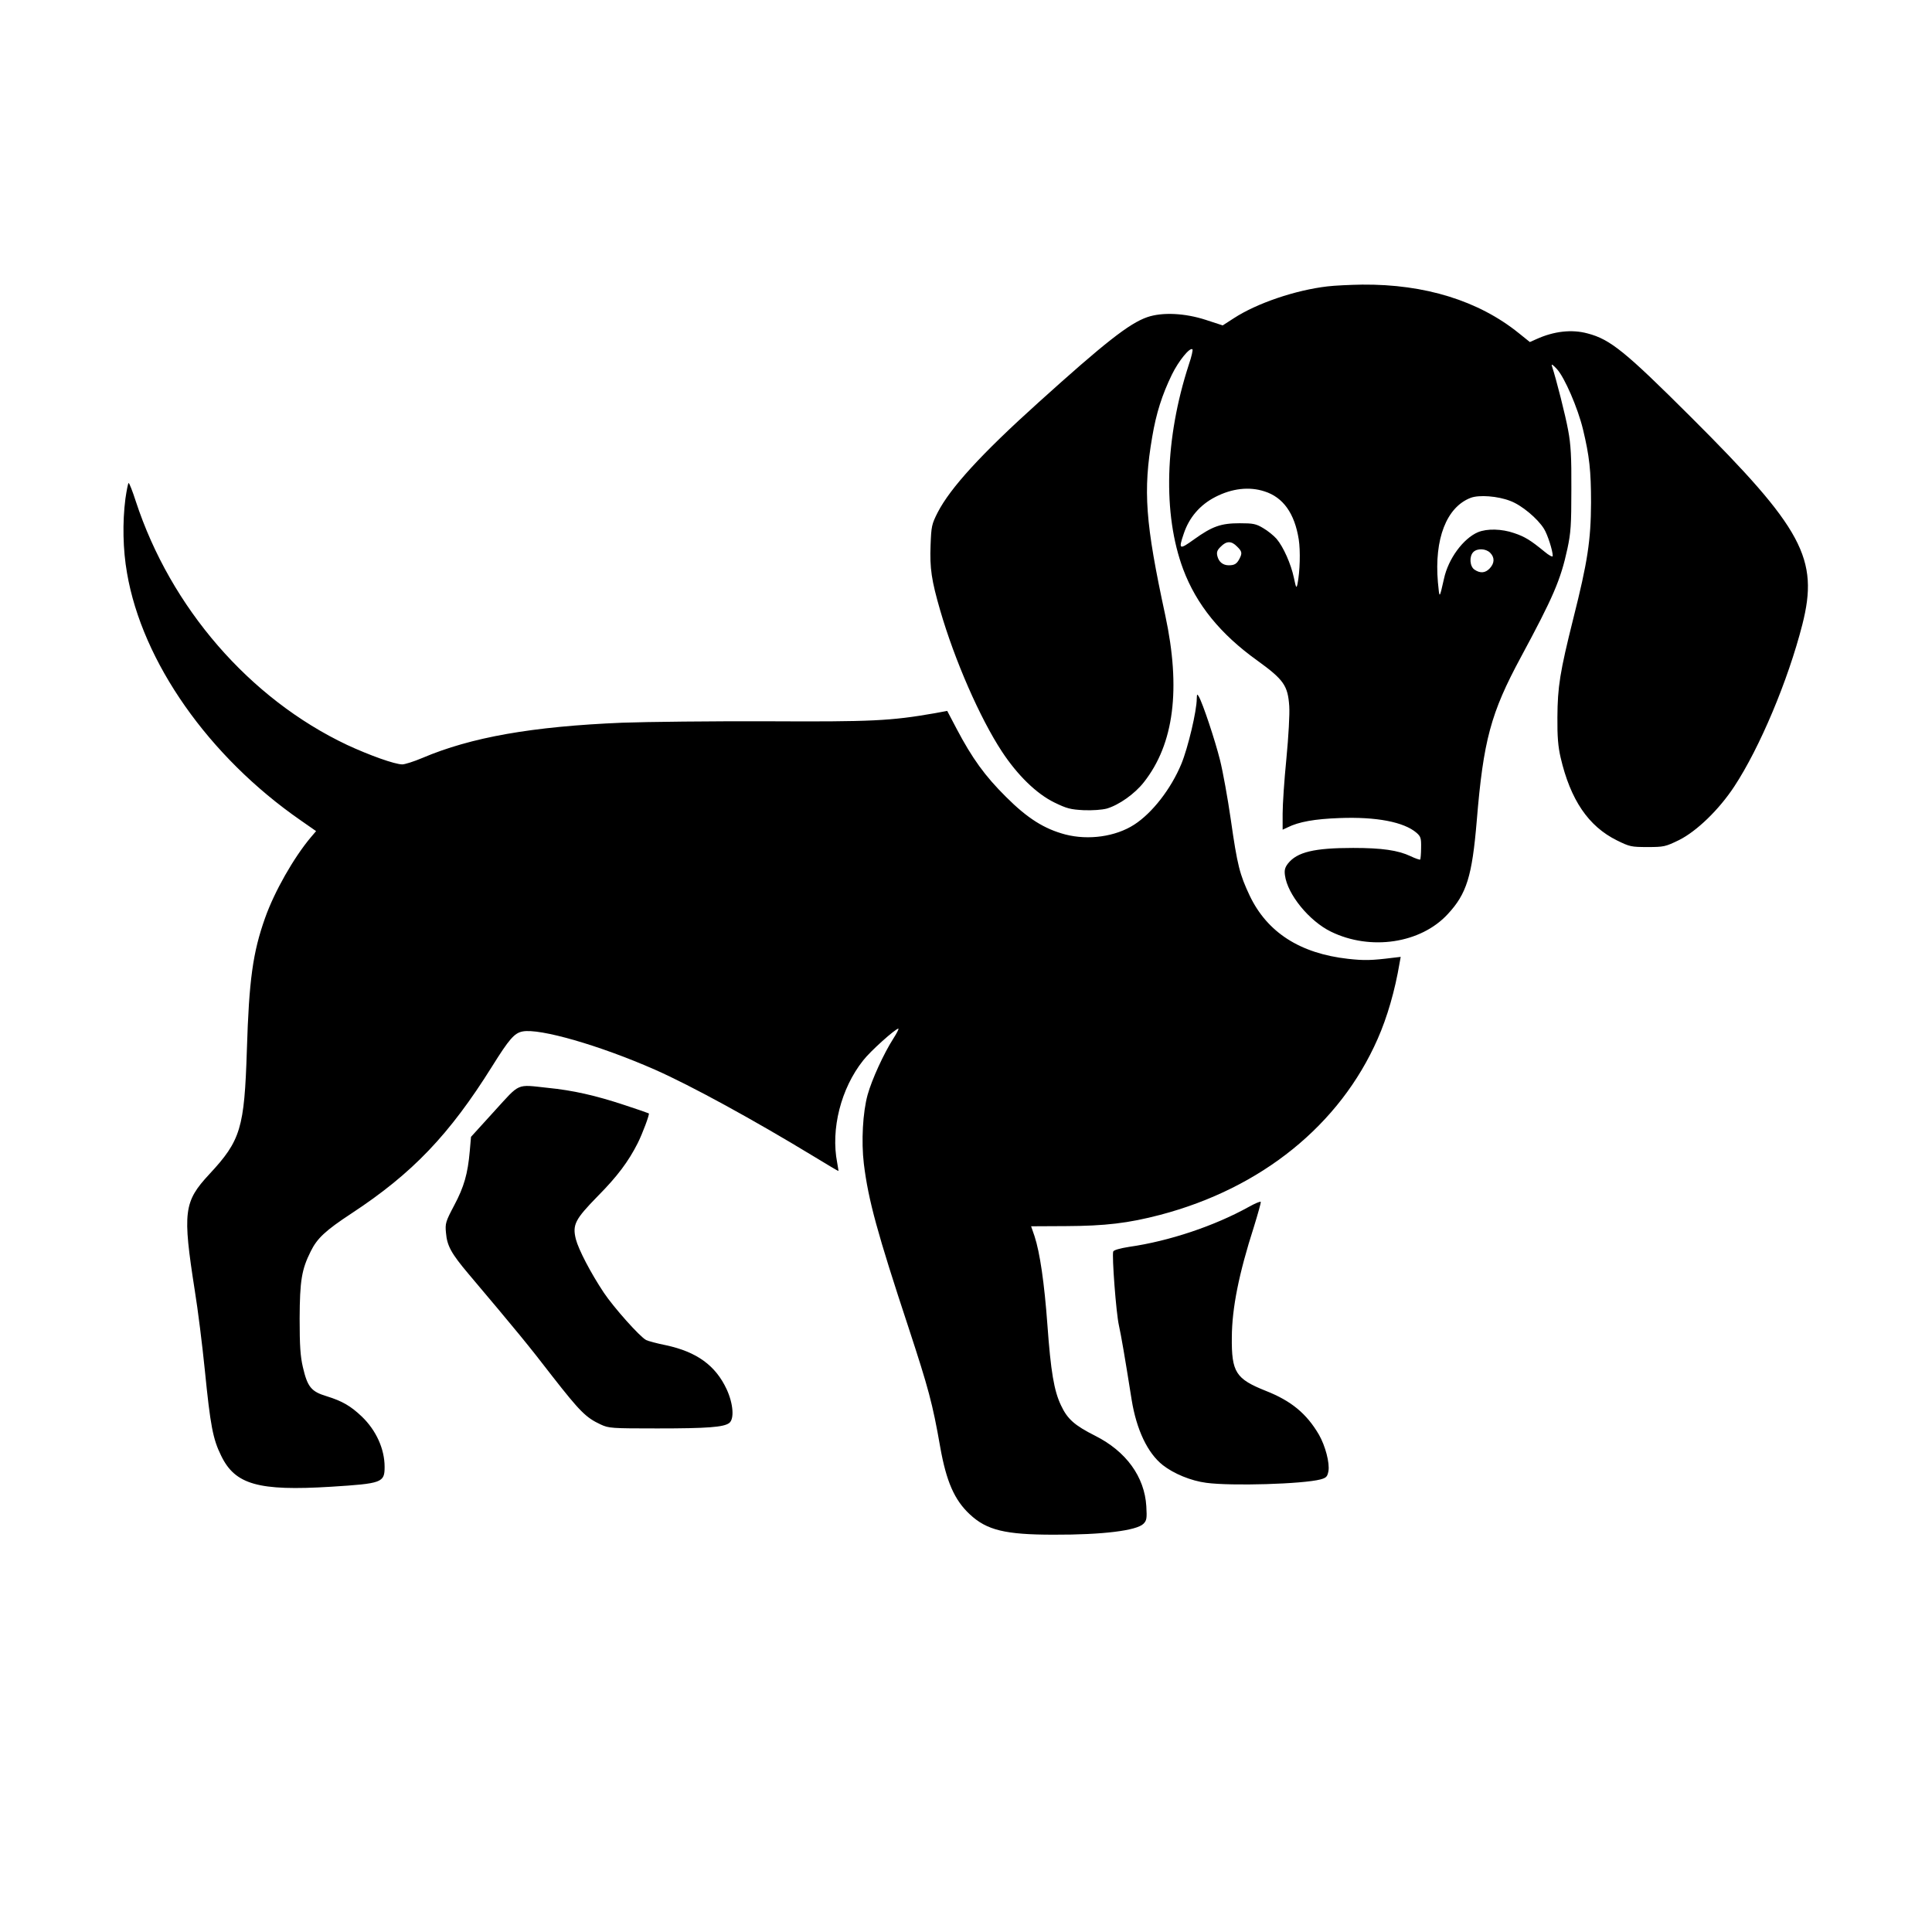
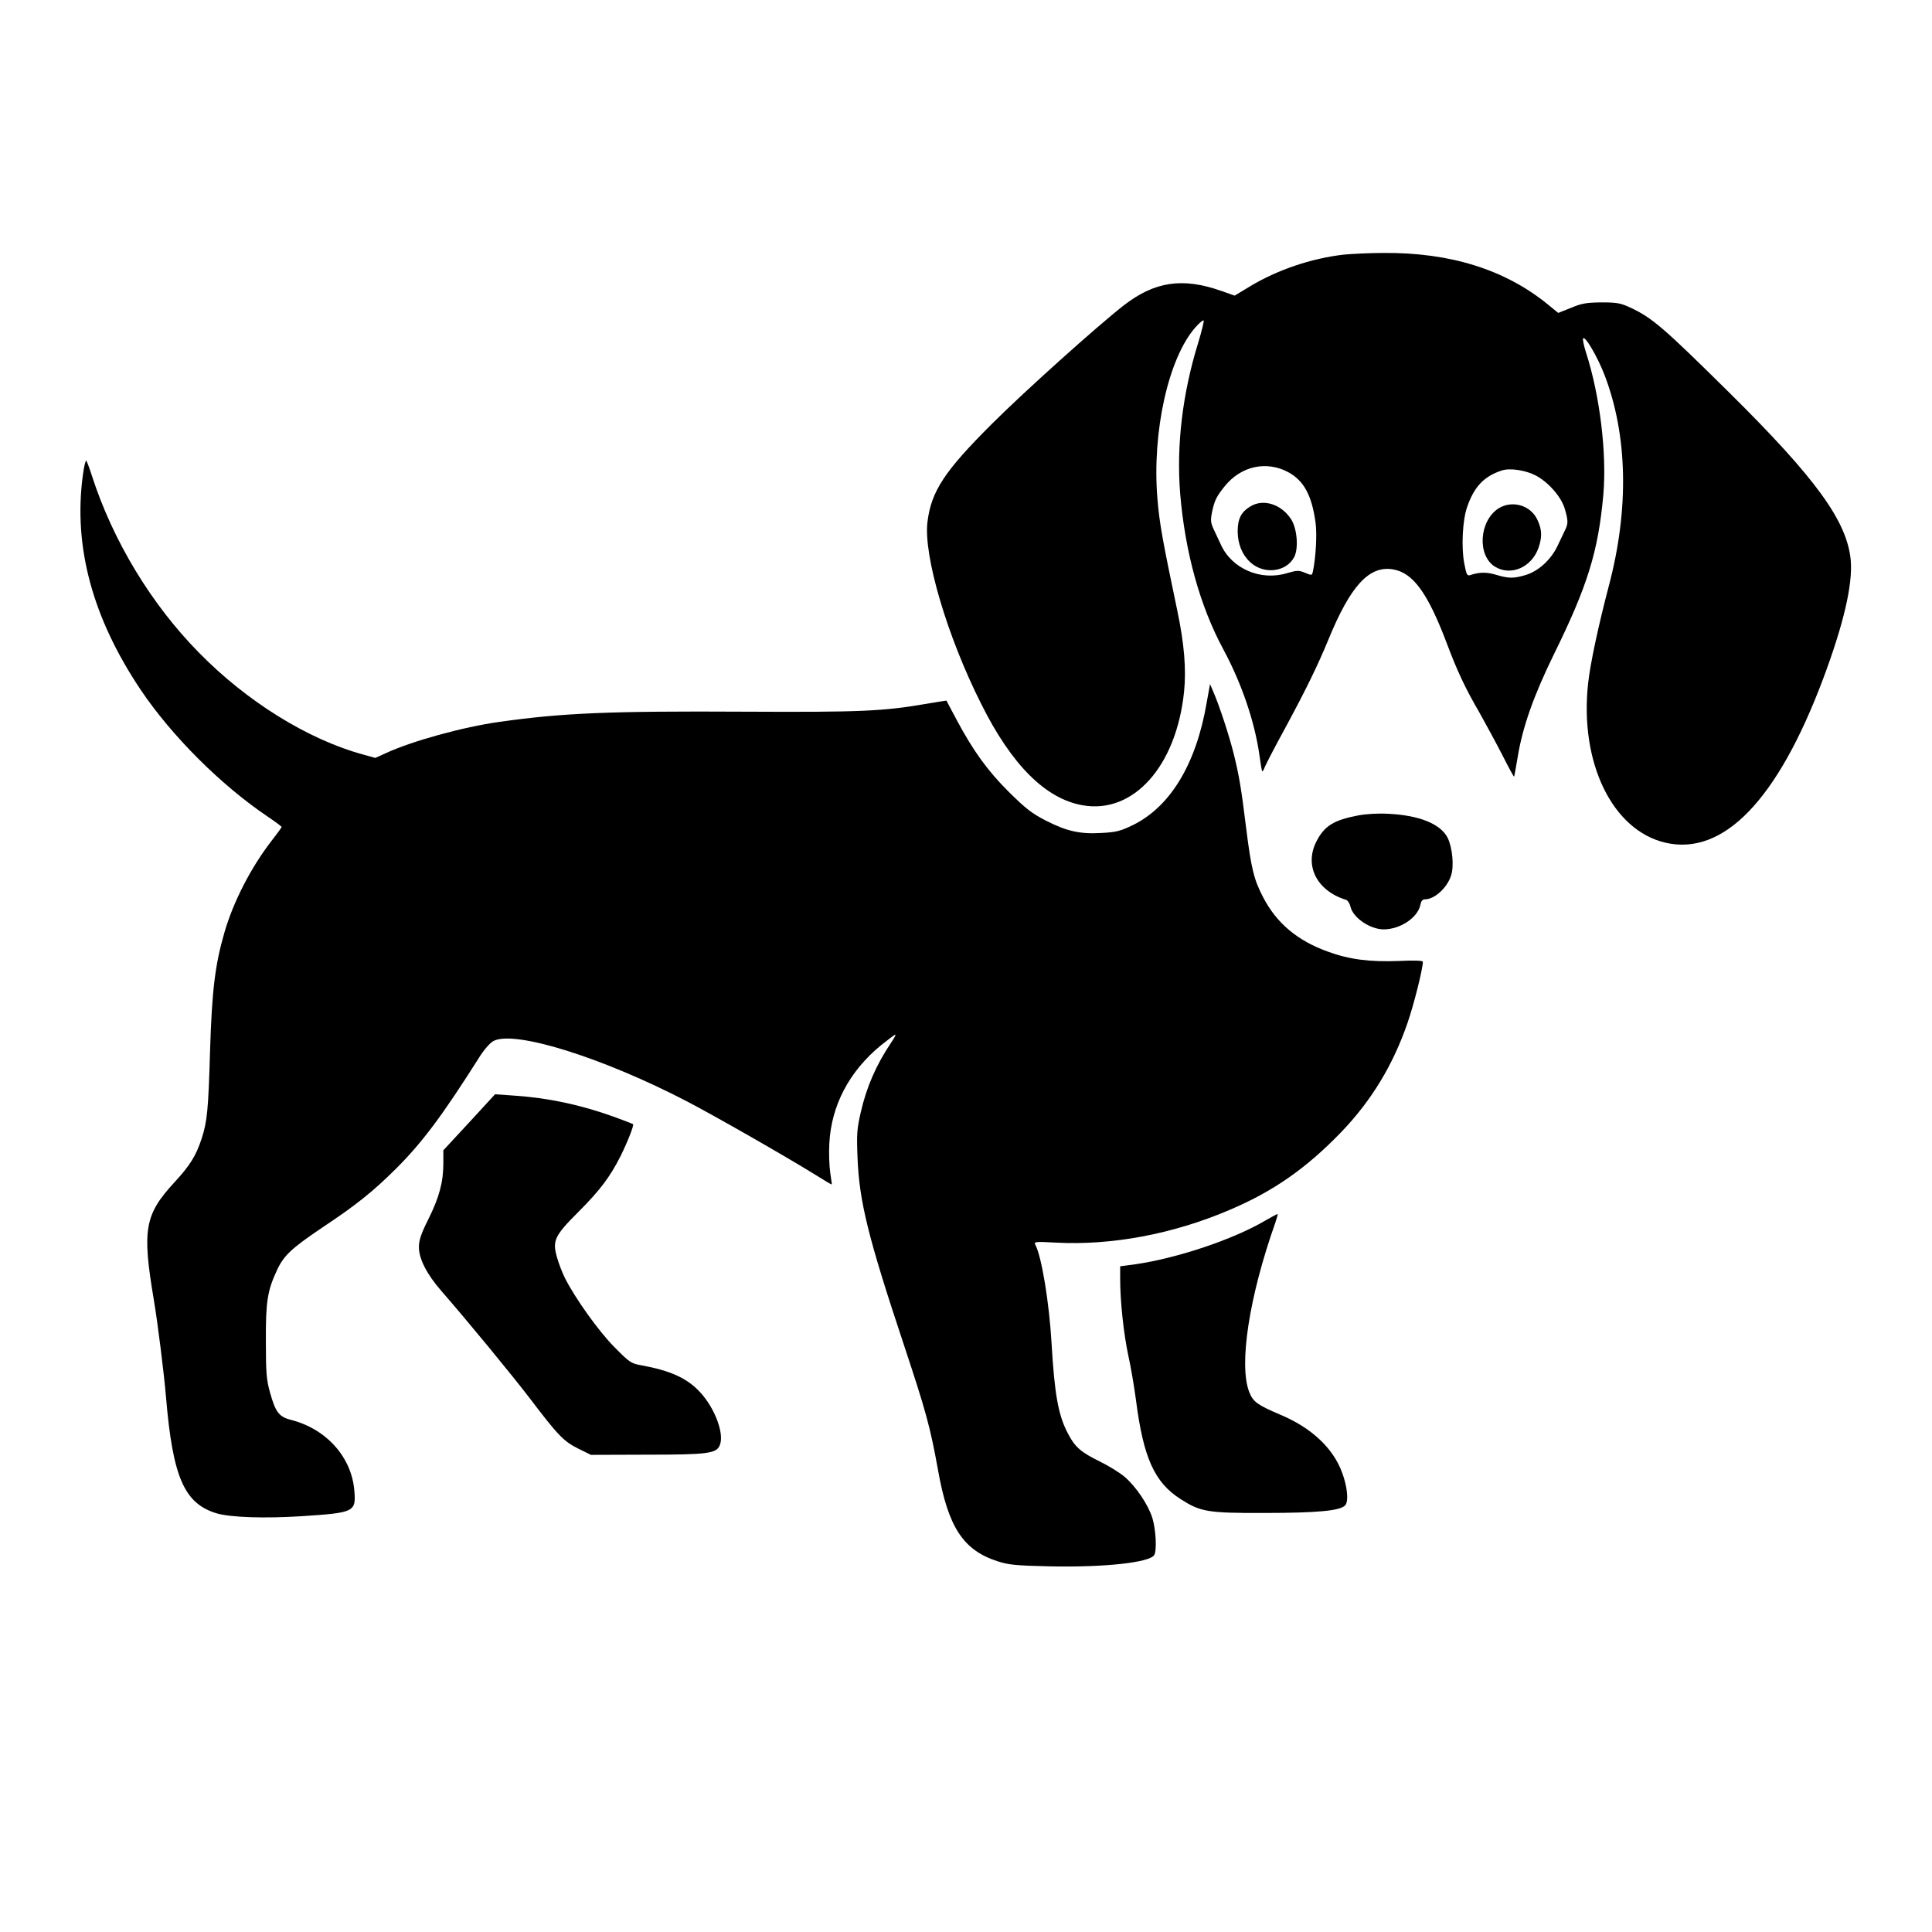
<svg xmlns="http://www.w3.org/2000/svg" viewBox="0 0 24 24">
  <svg x="1" y="3" width="22" height="16.6" viewBox="0 0 990 747">
-     <g transform="translate(0 747) scale(0.1 -0.1)">
-       <path fill="#000" d="M6970 7219 c-179 -21 -394 -94 -523 -178 l-62 -40 -95 31 c-117 38 -243 44 -327 15 -101 -35 -239 -144 -607 -476 -322 -290 -493 -478 -564 -615 -34 -67 -36 -78 -40 -183 -5 -130 5 -197 54 -366 81 -279 222 -601 344 -787 88 -134 194 -237 294 -286 70 -34 90 -39 164 -43 48 -2 103 2 129 9 68 20 156 82 207 147 169 214 208 522 120 933 -112 519 -125 695 -73 998 22 131 55 235 110 348 37 76 101 155 115 141 3 -3 -5 -41 -20 -84 -135 -414 -147 -837 -32 -1145 74 -197 207 -362 415 -511 148 -107 170 -140 178 -254 3 -45 -4 -169 -16 -294 -12 -119 -21 -257 -21 -307 l0 -90 28 13 c62 31 151 47 290 52 206 8 360 -22 430 -82 24 -21 27 -30 26 -84 0 -34 -3 -63 -5 -66 -3 -2 -27 6 -54 19 -70 33 -160 46 -321 46 -218 0 -313 -23 -364 -87 -17 -22 -21 -37 -17 -66 14 -107 136 -256 257 -315 221 -108 502 -66 653 98 106 114 136 212 162 520 37 452 79 605 246 915 181 336 223 432 261 608 19 89 22 132 22 332 1 181 -3 251 -18 330 -15 83 -66 284 -91 360 -4 13 6 6 29 -19 42 -46 116 -216 145 -336 36 -150 45 -231 45 -410 -1 -211 -19 -330 -99 -647 -75 -300 -88 -382 -89 -553 -1 -108 4 -165 18 -225 55 -236 155 -384 315 -463 71 -35 80 -37 171 -37 91 0 100 2 176 39 98 49 223 169 309 300 142 216 300 591 380 904 94 369 3 537 -624 1162 -364 363 -449 433 -576 466 -88 24 -188 13 -287 -32 l-36 -16 -61 49 c-225 182 -526 275 -876 272 -66 -1 -154 -5 -195 -10z m-351 -1146 c104 -33 168 -123 191 -268 10 -65 7 -179 -7 -250 -6 -26 -8 -22 -20 35 -16 76 -58 172 -97 218 -16 18 -49 45 -75 60 -40 24 -56 27 -131 27 -105 0 -153 -17 -255 -90 -83 -60 -88 -57 -58 31 30 91 91 162 177 206 93 48 190 59 275 31z m1373 -53 c63 -23 153 -98 189 -156 20 -32 49 -122 49 -152 0 -8 -21 3 -47 25 -77 63 -109 83 -169 103 -69 24 -151 26 -202 5 -82 -35 -166 -148 -190 -260 -26 -115 -25 -114 -34 -20 -21 242 48 420 183 472 47 18 152 10 221 -17z m-1527 -255 c28 -27 30 -37 14 -68 -15 -29 -28 -37 -60 -37 -33 0 -56 19 -64 52 -5 21 -1 33 19 52 32 33 60 33 91 1z m1415 -35 c26 -26 25 -58 -2 -87 -25 -27 -54 -29 -86 -7 -26 18 -30 74 -6 98 22 22 70 20 94 -4z M251 6032 c-17 -132 -14 -285 9 -415 85 -497 457 -1027 971 -1383 l86 -60 -29 -34 c-96 -114 -204 -304 -256 -451 -69 -194 -90 -348 -102 -739 -14 -437 -34 -505 -210 -694 -143 -154 -150 -210 -81 -651 17 -104 42 -305 56 -444 31 -310 45 -385 91 -478 78 -162 208 -199 614 -174 286 18 300 23 300 111 0 100 -47 204 -127 281 -63 60 -110 87 -197 114 -86 26 -107 51 -133 163 -14 61 -18 118 -18 272 1 211 11 273 62 375 36 73 82 116 228 212 341 224 547 440 786 822 95 152 124 186 170 195 96 19 432 -78 739 -213 204 -90 554 -282 885 -483 77 -47 141 -85 142 -84 1 0 -3 21 -7 46 -37 188 21 416 145 572 41 53 180 177 197 178 4 0 -9 -26 -29 -57 -53 -83 -119 -227 -143 -313 -27 -98 -36 -260 -21 -386 25 -203 75 -386 251 -919 110 -336 133 -419 176 -665 34 -191 79 -295 165 -375 95 -89 198 -114 469 -114 275 -1 464 23 502 61 18 18 20 30 16 98 -10 165 -113 307 -286 394 -115 58 -155 93 -191 170 -39 82 -57 188 -76 451 -17 233 -42 404 -72 495 l-19 55 196 1 c217 1 347 16 526 63 566 149 1004 503 1215 983 54 122 97 271 123 426 l6 33 -43 -5 c-120 -15 -160 -16 -251 -6 -269 30 -452 148 -550 353 -56 119 -69 168 -106 427 -17 118 -44 267 -60 331 -28 112 -97 319 -119 356 -9 15 -10 14 -11 -12 0 -69 -49 -275 -86 -365 -58 -140 -163 -275 -264 -340 -104 -67 -255 -88 -384 -55 -118 31 -212 90 -332 210 -118 117 -189 215 -277 382 l-52 99 -70 -13 c-247 -43 -351 -48 -935 -45 -311 1 -676 -3 -812 -8 -504 -21 -844 -81 -1117 -197 -47 -20 -98 -36 -112 -36 -42 0 -184 51 -309 109 -545 258 -986 767 -1181 1362 -18 56 -36 102 -40 102 -3 0 -11 -40 -18 -88z M2313 2608 l-130 -143 -7 -80 c-11 -126 -32 -200 -87 -303 -48 -91 -51 -101 -46 -153 6 -73 29 -115 125 -229 271 -321 336 -400 470 -574 154 -197 188 -231 270 -269 45 -21 60 -22 317 -22 280 0 370 7 401 30 30 22 23 109 -14 189 -62 133 -167 209 -339 246 -51 10 -101 24 -111 29 -36 19 -181 182 -236 264 -74 111 -142 242 -157 300 -20 81 -4 111 122 240 110 111 172 194 224 297 27 54 67 161 62 166 -1 1 -63 23 -137 47 -160 53 -287 82 -429 96 -177 19 -151 30 -298 -131z M6530 2073 c-191 -106 -444 -191 -668 -223 -51 -8 -86 -18 -89 -26 -8 -22 16 -345 32 -414 13 -60 31 -163 71 -415 27 -167 89 -298 174 -365 61 -48 158 -88 243 -99 140 -19 541 -7 639 19 32 9 38 15 44 46 8 45 -17 141 -53 204 -69 118 -155 189 -297 245 -168 67 -192 104 -190 300 1 163 39 354 124 619 22 71 39 133 38 137 -2 5 -32 -8 -68 -28z" />
+     <g transform="translate(0 6.191) scale(1.050955) translate(-49 -170) translate(0 1024) scale(0.1 -0.1)" fill="#000">
+       <path fill="#000" d="M7208 8529 c-172 -20 -352 -81 -498 -169 l-81 -49 -71 25 c-207 73 -355 50 -519 -77 -140 -109 -531 -460 -700 -629 -254 -253 -324 -360 -344 -523 -22 -177 104 -607 286 -968 162 -325 343 -505 540 -539 270 -47 498 208 539 605 12 119 1 254 -36 430 -79 377 -95 464 -106 598 -29 354 59 748 203 910 20 23 40 39 43 36 3 -3 -10 -56 -29 -119 -84 -271 -116 -546 -96 -800 26 -313 105 -599 230 -831 97 -180 167 -385 192 -564 6 -44 12 -82 15 -84 2 -2 8 8 13 22 6 15 55 110 111 212 108 200 172 331 227 465 118 288 217 396 344 375 107 -18 185 -125 287 -395 54 -144 99 -240 172 -365 33 -59 88 -160 122 -226 33 -66 62 -118 63 -117 2 2 10 50 20 108 26 158 85 324 191 541 180 365 237 550 264 851 19 219 -18 527 -92 756 -11 34 -18 68 -16 74 8 22 76 -94 114 -192 123 -321 132 -711 24 -1120 -56 -213 -100 -418 -111 -522 -46 -421 129 -782 412 -847 308 -71 596 228 837 869 110 293 159 504 148 633 -19 207 -183 434 -647 893 -350 346 -410 398 -527 452 -49 23 -70 27 -152 27 -81 -1 -105 -5 -162 -29 l-68 -27 -55 45 c-228 186 -520 277 -875 274 -74 0 -169 -5 -212 -9z m-294 -1157 c83 -45 125 -123 145 -266 9 -62 2 -187 -14 -263 -5 -21 -6 -21 -42 -6 -34 14 -42 13 -95 -2 -140 -43 -294 23 -352 151 -10 21 -27 58 -38 81 -17 37 -18 49 -9 94 13 61 23 81 67 136 87 108 222 137 338 75z m1313 -16 c68 -34 139 -114 158 -179 18 -62 19 -78 1 -114 -7 -15 -26 -54 -41 -86 -35 -72 -101 -132 -168 -152 -64 -19 -90 -19 -157 1 -50 15 -88 15 -136 -1 -19 -6 -22 0 -34 63 -16 86 -9 227 15 297 37 109 90 165 185 196 41 14 124 2 177 -25z" />
+       <path fill="#000" d="M6713 7190 c-50 -30 -68 -66 -68 -135 1 -65 24 -123 67 -162 72 -67 192 -53 234 28 24 47 15 152 -17 201 -52 80 -148 110 -216 68z" />
+       <path fill="#000" d="M8032 7179 c-103 -67 -114 -251 -18 -310 84 -51 194 -4 231 100 20 57 19 97 -5 148 -35 79 -135 108 -208 62z" />
+       <path fill="#000" d="M502 7352 c-50 -378 52 -755 307 -1136 165 -246 428 -509 678 -677 40 -27 73 -52 73 -54 0 -3 -25 -37 -56 -77 -108 -140 -201 -321 -248 -483 -50 -172 -67 -307 -77 -635 -9 -310 -15 -372 -45 -464 -30 -91 -62 -142 -144 -231 -159 -172 -173 -252 -110 -625 20 -119 54 -388 65 -520 36 -425 97 -564 269 -616 75 -22 257 -28 456 -15 275 18 285 23 277 131 -13 181 -147 332 -337 381 -64 16 -83 41 -112 146 -19 67 -22 105 -22 273 -1 209 8 267 58 375 36 79 76 117 239 227 184 122 273 194 393 313 141 140 249 285 444 593 26 42 58 78 76 88 111 60 583 -88 1034 -323 149 -78 515 -287 675 -386 49 -31 90 -55 91 -54 1 1 -3 29 -8 62 -5 33 -8 103 -5 155 10 203 106 385 274 523 39 31 73 57 77 57 4 0 -6 -19 -22 -42 -80 -119 -131 -236 -162 -372 -20 -86 -22 -115 -17 -239 9 -234 56 -424 247 -998 118 -356 140 -437 181 -664 54 -305 134 -427 317 -486 58 -19 97 -23 279 -27 289 -6 529 20 554 60 15 23 9 135 -9 195 -23 74 -87 168 -148 221 -26 22 -84 58 -129 80 -104 51 -135 78 -172 149 -52 97 -72 209 -88 483 -12 212 -53 461 -86 522 -9 17 -3 18 108 12 297 -16 623 45 923 173 234 99 410 222 597 416 161 168 275 357 352 581 34 99 81 286 81 324 0 6 -48 8 -128 4 -155 -6 -264 8 -378 50 -161 58 -272 151 -343 288 -49 93 -64 153 -91 370 -27 218 -37 276 -66 394 -25 100 -77 258 -109 331 l-17 40 -18 -100 c-56 -326 -193 -552 -392 -650 -66 -32 -89 -38 -165 -42 -115 -7 -185 8 -297 65 -76 39 -108 64 -197 152 -113 112 -191 220 -279 385 -29 55 -54 101 -54 102 -1 0 -48 -7 -106 -17 -231 -40 -351 -45 -965 -42 -723 4 -972 -7 -1305 -54 -195 -27 -470 -103 -609 -168 l-53 -24 -68 19 c-291 80 -615 281 -868 539 -255 258 -460 597 -572 945 -12 39 -26 73 -29 78 -4 4 -13 -33 -19 -81z" />
+       <path fill="#000" d="M7285 5546 c-130 -25 -179 -56 -221 -138 -66 -129 2 -263 158 -311 9 -3 19 -19 23 -36 13 -58 102 -120 176 -121 88 0 182 62 196 131 4 20 11 29 25 29 50 0 117 61 138 126 17 50 7 150 -18 201 -38 74 -150 120 -317 128 -54 3 -118 -1 -160 -9z" />
+       <path fill="#000" d="M2558 3914 l-138 -149 0 -70 c0 -99 -22 -181 -80 -297 -39 -78 -50 -112 -50 -148 0 -63 43 -146 121 -235 137 -157 374 -445 471 -572 147 -194 179 -227 256 -265 l67 -33 295 1 c329 0 374 6 391 52 24 61 -28 198 -107 282 -68 73 -156 113 -309 141 -57 10 -64 15 -146 98 -84 85 -208 259 -262 366 -14 28 -33 77 -42 109 -26 90 -15 115 114 244 115 115 168 186 224 297 38 77 72 164 66 169 -2 2 -49 20 -104 40 -175 63 -348 100 -530 112 l-100 7 -137 -149z" />
+       <path fill="#000" d="M6795 3393 c-170 -101 -468 -201 -692 -234 l-83 -11 0 -67 c0 -121 19 -295 44 -411 14 -63 32 -171 41 -240 39 -301 98 -432 236 -520 106 -68 143 -75 444 -74 289 0 410 12 433 42 18 23 10 100 -18 174 -48 130 -164 238 -329 307 -120 51 -144 68 -164 119 -57 143 -2 506 138 901 8 24 14 45 13 47 -2 1 -30 -14 -63 -33z" />
    </g>
  </svg>
</svg>
